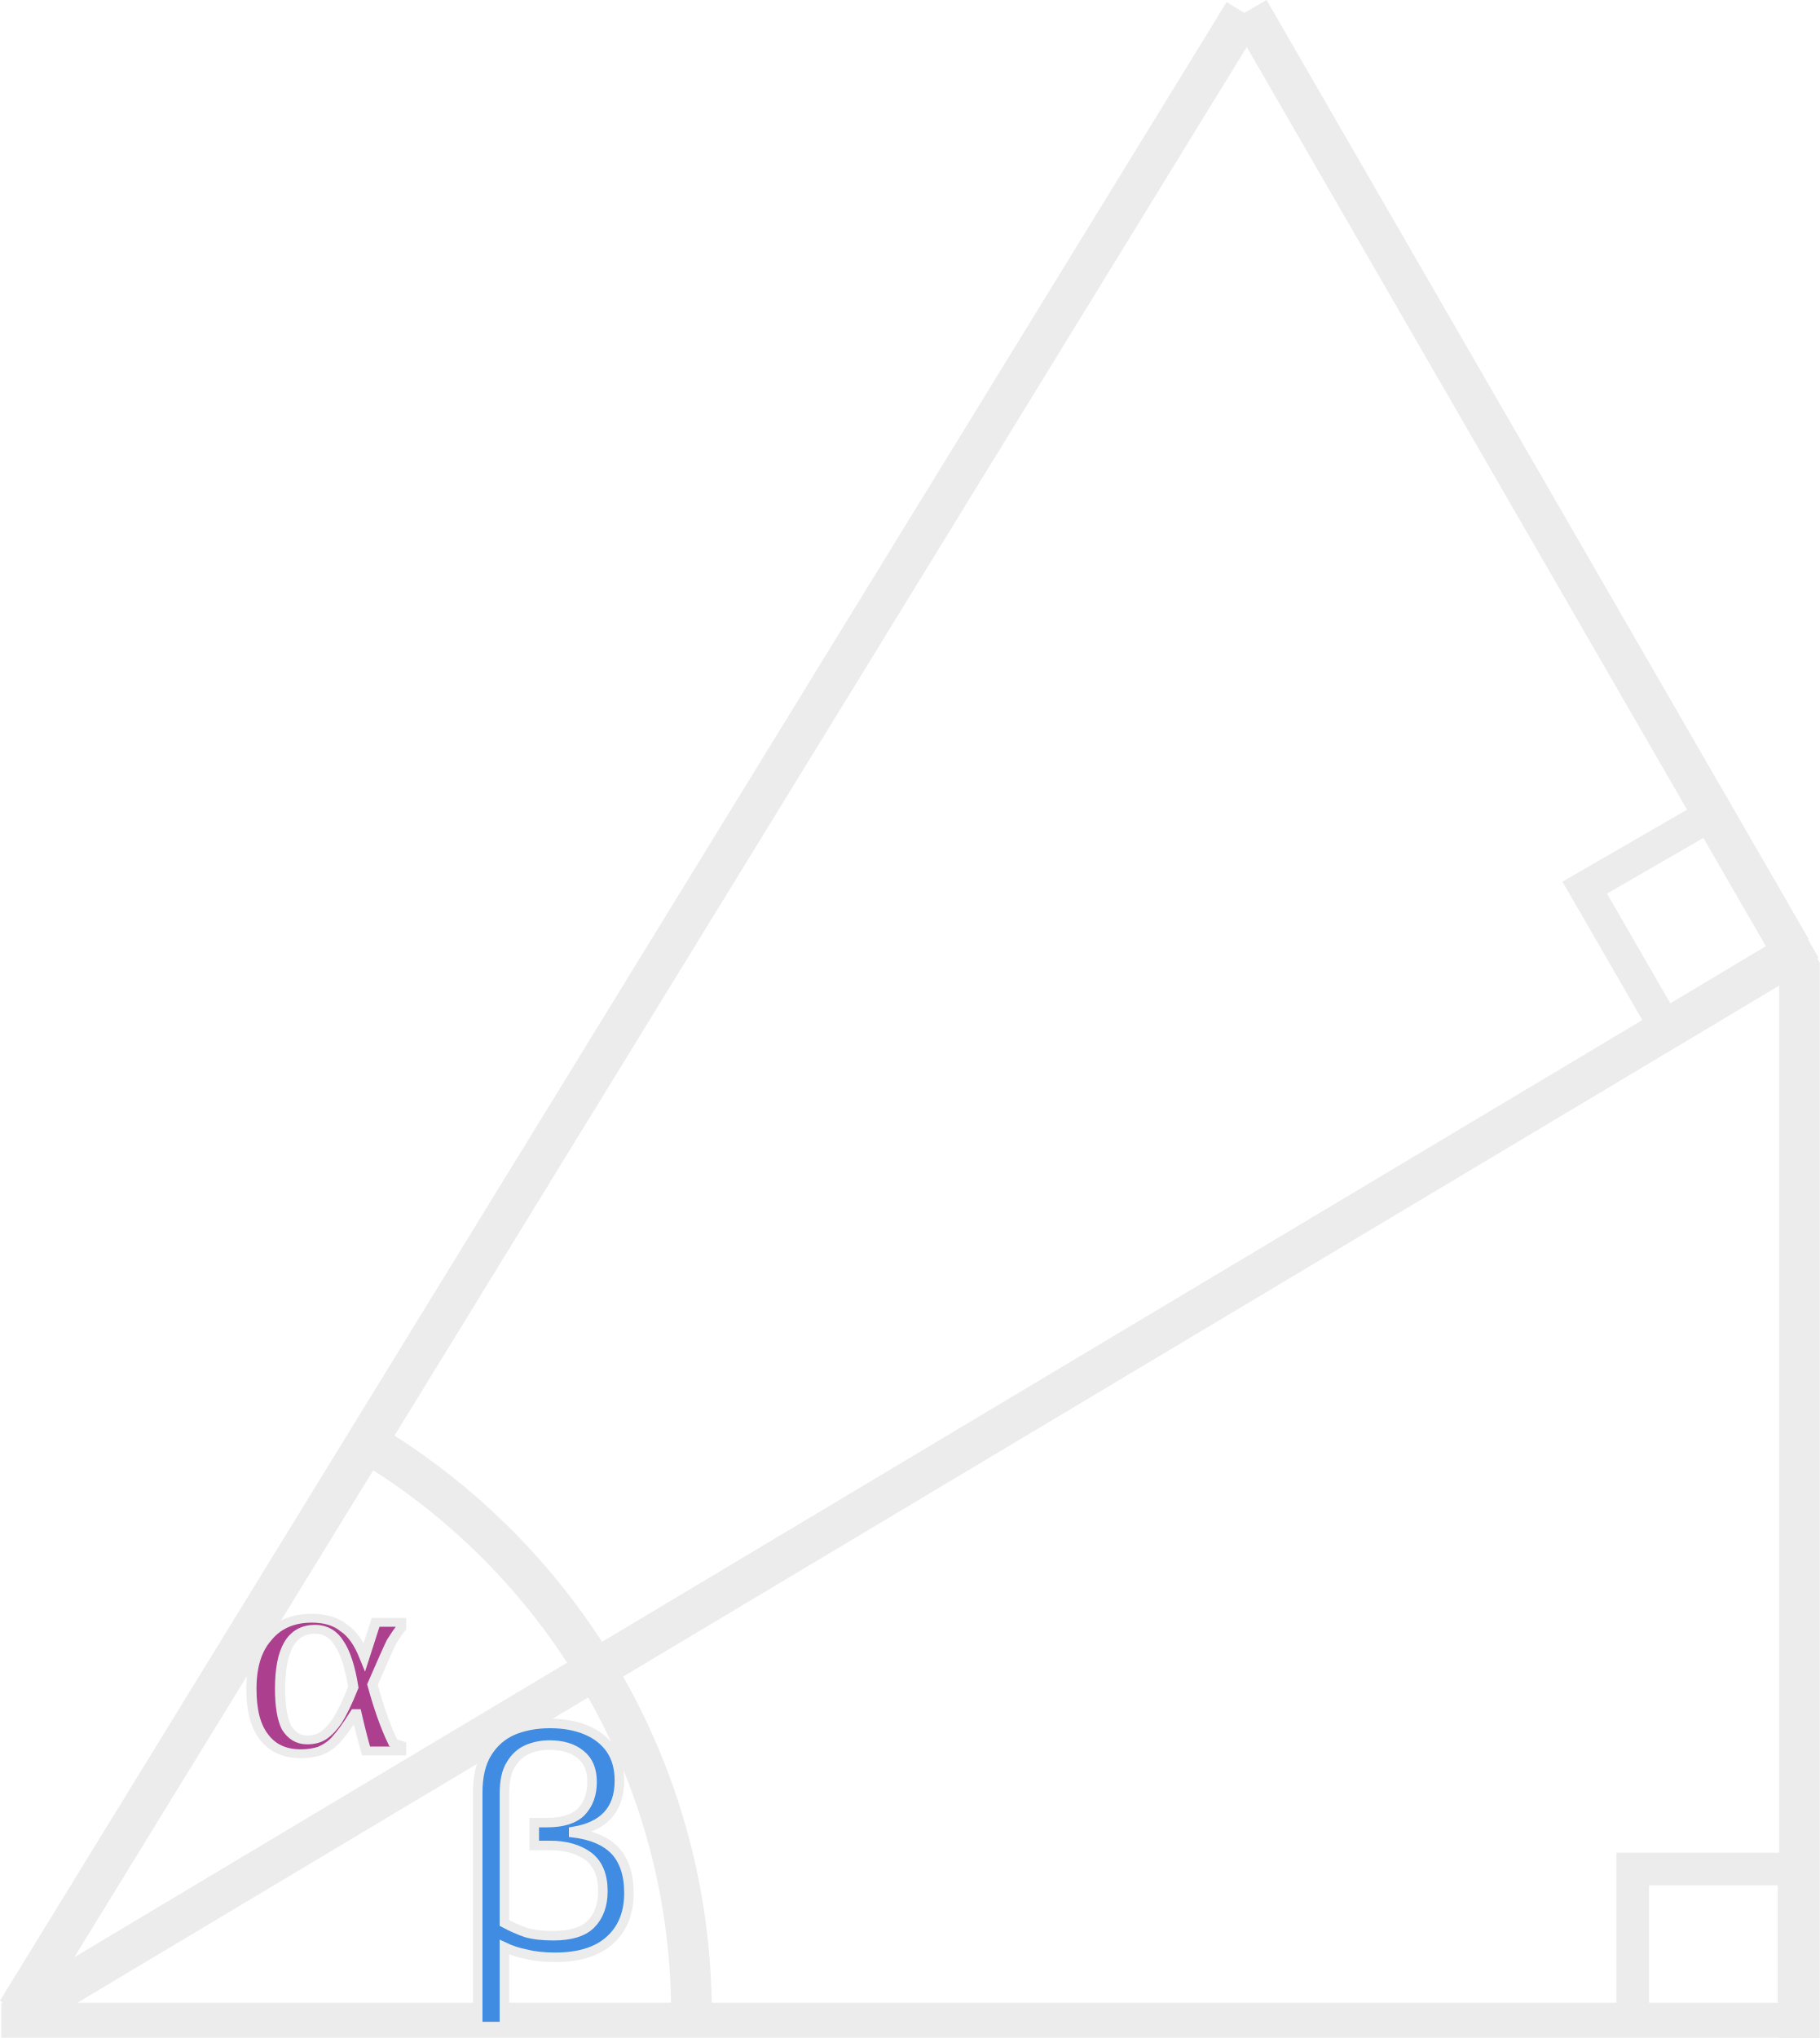
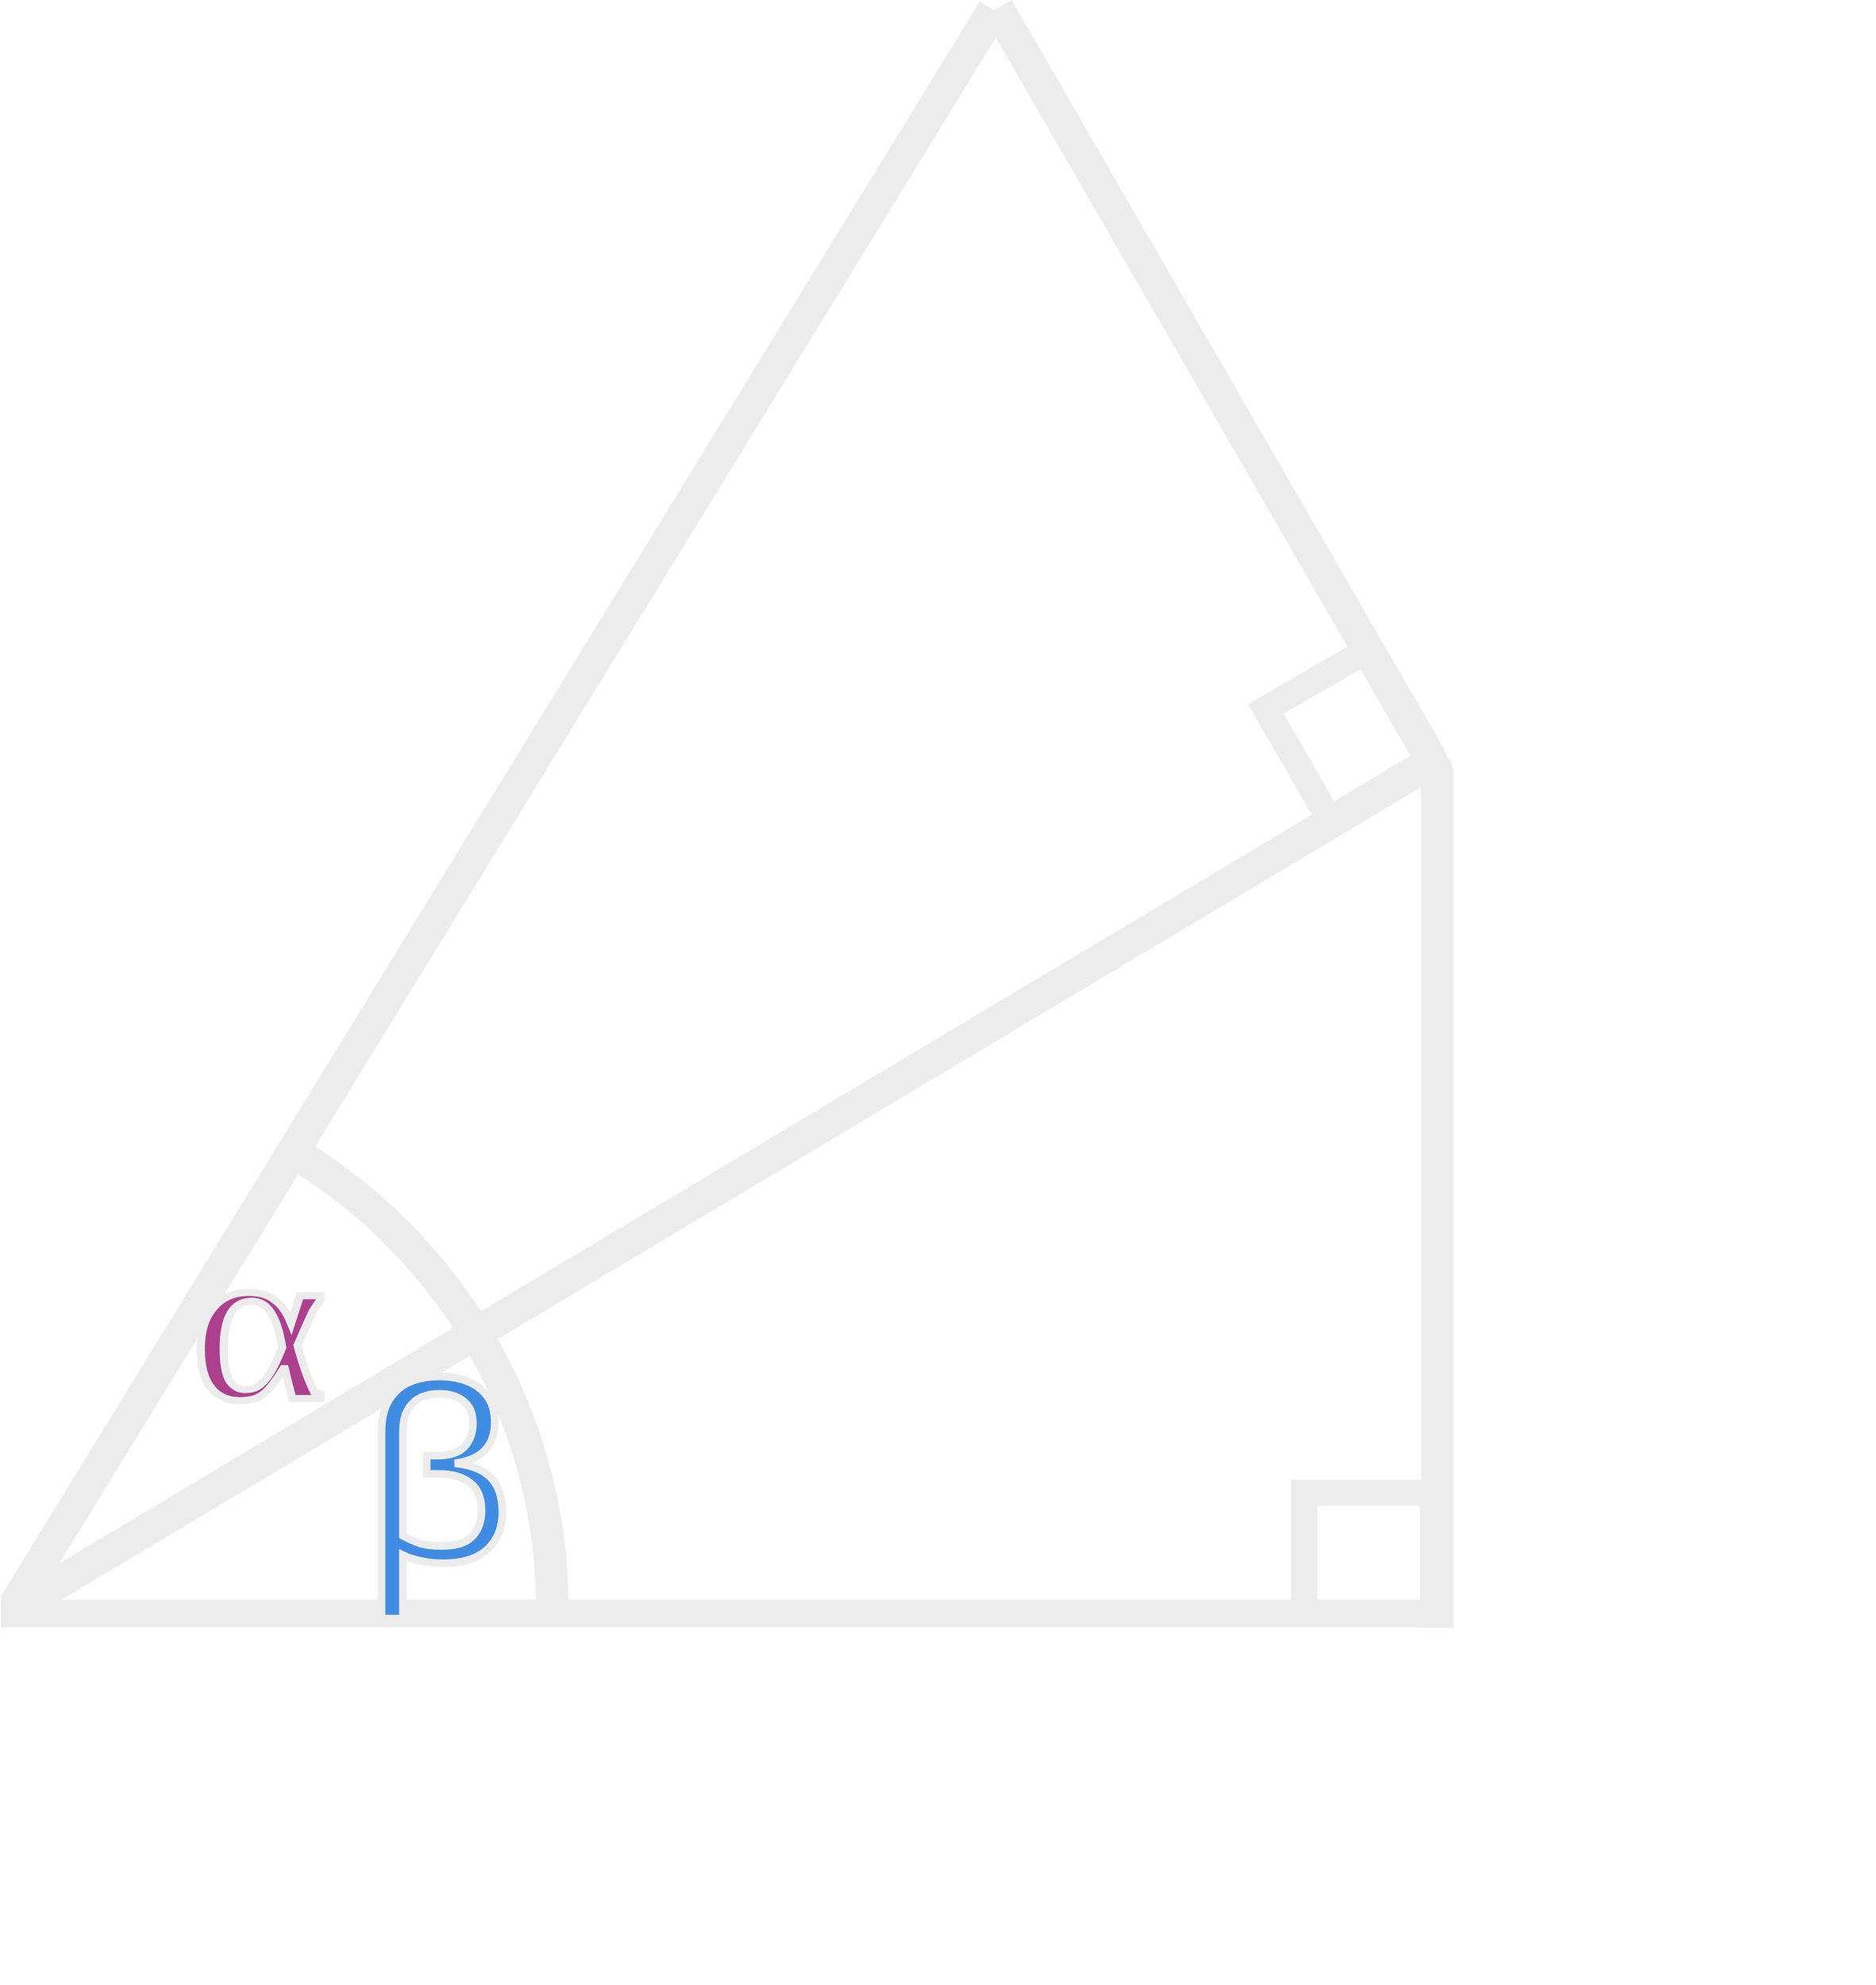
- <svg xmlns="http://www.w3.org/2000/svg" width="44.754mm" height="50.11mm" viewBox="0 0 44.754 50.11" version="1.1" id="svg1">
+ <svg xmlns="http://www.w3.org/2000/svg" width="57.754mm" height="61.11mm" viewBox="0 0 57.754 61.11" version="1.1" id="svg1">
  <defs id="defs1" />
  <g id="layer1" transform="translate(-68.96659,-154.7725)">
    <rect style="font-variation-settings:normal;opacity:1;vector-effect:none;fill:none;fill-opacity:1;stroke:#ececec;stroke-width:0.802;stroke-linecap:butt;stroke-linejoin:miter;stroke-miterlimit:4;stroke-dasharray:none;stroke-dashoffset:0;stroke-opacity:1;-inkscape-stroke:none;stop-color:#000000;stop-opacity:1" id="rect25" width="3.966" height="3.718" x="109.12" y="200.727" />
    <rect style="font-variation-settings:normal;vector-effect:none;fill:none;fill-opacity:1;stroke:#ececec;stroke-width:0.802;stroke-linecap:butt;stroke-linejoin:miter;stroke-miterlimit:4;stroke-dasharray:none;stroke-dashoffset:0;stroke-opacity:1;-inkscape-stroke:none;stop-color:#000000" id="rect25-7" width="3.966" height="3.718" x="206.907" y="-8.897" transform="rotate(60)" />
    <path style="font-variation-settings:normal;opacity:1;vector-effect:none;fill:none;fill-opacity:1;stroke:#ececec;stroke-width:0.86;stroke-linecap:butt;stroke-linejoin:miter;stroke-miterlimit:4;stroke-dasharray:none;stroke-dashoffset:0;stroke-opacity:1;-inkscape-stroke:none;stop-color:#000000;stop-opacity:1" d="M 113.258,204.445 H 68.999" id="path1" />
    <path style="font-variation-settings:normal;opacity:1;vector-effect:none;fill:none;fill-opacity:1;stroke:#ececec;stroke-width:1;stroke-linecap:butt;stroke-linejoin:miter;stroke-miterlimit:4;stroke-dasharray:none;stroke-dashoffset:0;stroke-opacity:1;-inkscape-stroke:none" d="m 113.221,204.883 v -26.453" id="path2" />
    <path style="font-variation-settings:normal;opacity:1;vector-effect:none;fill:none;fill-opacity:1;stroke:#ececec;stroke-width:1;stroke-linecap:butt;stroke-linejoin:miter;stroke-miterlimit:4;stroke-dasharray:none;stroke-dashoffset:0;stroke-opacity:1;-inkscape-stroke:none" d="M 69.261,204.395 113.449,177.989" id="path3" />
    <path style="font-variation-settings:normal;opacity:1;vector-effect:none;fill:none;fill-opacity:1;stroke:#ececec;stroke-width:1;stroke-linecap:butt;stroke-linejoin:miter;stroke-miterlimit:4;stroke-dasharray:none;stroke-dashoffset:0;stroke-opacity:1;-inkscape-stroke:none;stop-color:#000000;stop-opacity:1" d="M 113.011,178.107 99.682,155.023" id="path4" />
    <path style="font-variation-settings:normal;opacity:1;vector-effect:none;fill:none;fill-opacity:1;stroke:#ececec;stroke-width:1;stroke-linecap:butt;stroke-linejoin:miter;stroke-miterlimit:4;stroke-dasharray:none;stroke-dashoffset:0;stroke-opacity:1;-inkscape-stroke:none" d="M 69.393,204.225 99.559,155.084" id="path5" />
    <text xml:space="preserve" style="font-style:normal;font-variant:normal;font-weight:normal;font-stretch:normal;font-size:7.416px;line-height:normal;font-family:sans-serif;font-variant-ligatures:normal;font-variant-position:normal;font-variant-caps:normal;font-variant-numeric:normal;font-variant-alternates:normal;font-variant-east-asian:normal;font-feature-settings:normal;font-variation-settings:normal;text-indent:0;text-align:start;text-decoration-line:none;text-decoration-style:solid;text-decoration-color:#000000;letter-spacing:normal;word-spacing:normal;text-transform:none;writing-mode:lr-tb;direction:ltr;text-orientation:mixed;dominant-baseline:auto;baseline-shift:baseline;white-space:pre;opacity:1;vector-effect:none;fill:#408ce3;fill-opacity:1;stroke:#ececec;stroke-width:0.234;stroke-linecap:butt;stroke-linejoin:miter;stroke-miterlimit:4;stroke-dasharray:none;stroke-dashoffset:0;stroke-opacity:1;-inkscape-stroke:none;stop-color:#000000;stop-opacity:1" x="80.089" y="202.817" id="text13">
      <tspan id="tspan13" style="font-style:normal;font-variant:normal;font-weight:normal;font-stretch:normal;font-size:7.416px;line-height:normal;font-family:sans-serif;font-variant-ligatures:normal;font-variant-position:normal;font-variant-caps:normal;font-variant-numeric:normal;font-variant-alternates:normal;font-variant-east-asian:normal;font-feature-settings:normal;font-variation-settings:normal;text-indent:0;text-align:start;text-decoration-line:none;text-decoration-style:solid;text-decoration-color:#000000;letter-spacing:normal;word-spacing:normal;text-transform:none;writing-mode:lr-tb;direction:ltr;text-orientation:mixed;dominant-baseline:auto;baseline-shift:baseline;white-space:pre;vector-effect:none;fill:#408ce3;fill-opacity:1;stroke:#ececec;stroke-width:0.234;stroke-linecap:butt;stroke-linejoin:miter;stroke-miterlimit:4;stroke-dasharray:none;stroke-dashoffset:0;stroke-opacity:1;-inkscape-stroke:none;stop-color:#000000;stop-opacity:1" x="80.089" y="202.817">β</tspan>
    </text>
    <text xml:space="preserve" style="font-size:3.175px;white-space:pre;inline-size:8.004;display:inline;fill:#ad408e;fill-opacity:1;stroke:#ececec;stroke-width:0.1;stroke-dasharray:none;stroke-opacity:1" x="55.768" y="190.686" id="text14" transform="matrix(2.506766,0,0,2.176627,-64.96544,-217.2216)">
      <tspan x="55.768" y="190.686" id="tspan1">α</tspan>
    </text>
    <path id="path6" style="opacity:1;vector-effect:none;fill:none;stroke:#ececec;stroke-width:1;stroke-opacity:1" d="m 77.886,190.178 c 2.323,1.365 4.28,3.287 5.686,5.583 1.523,2.485 2.4,5.409 2.4,8.537" />
  </g>
</svg>
